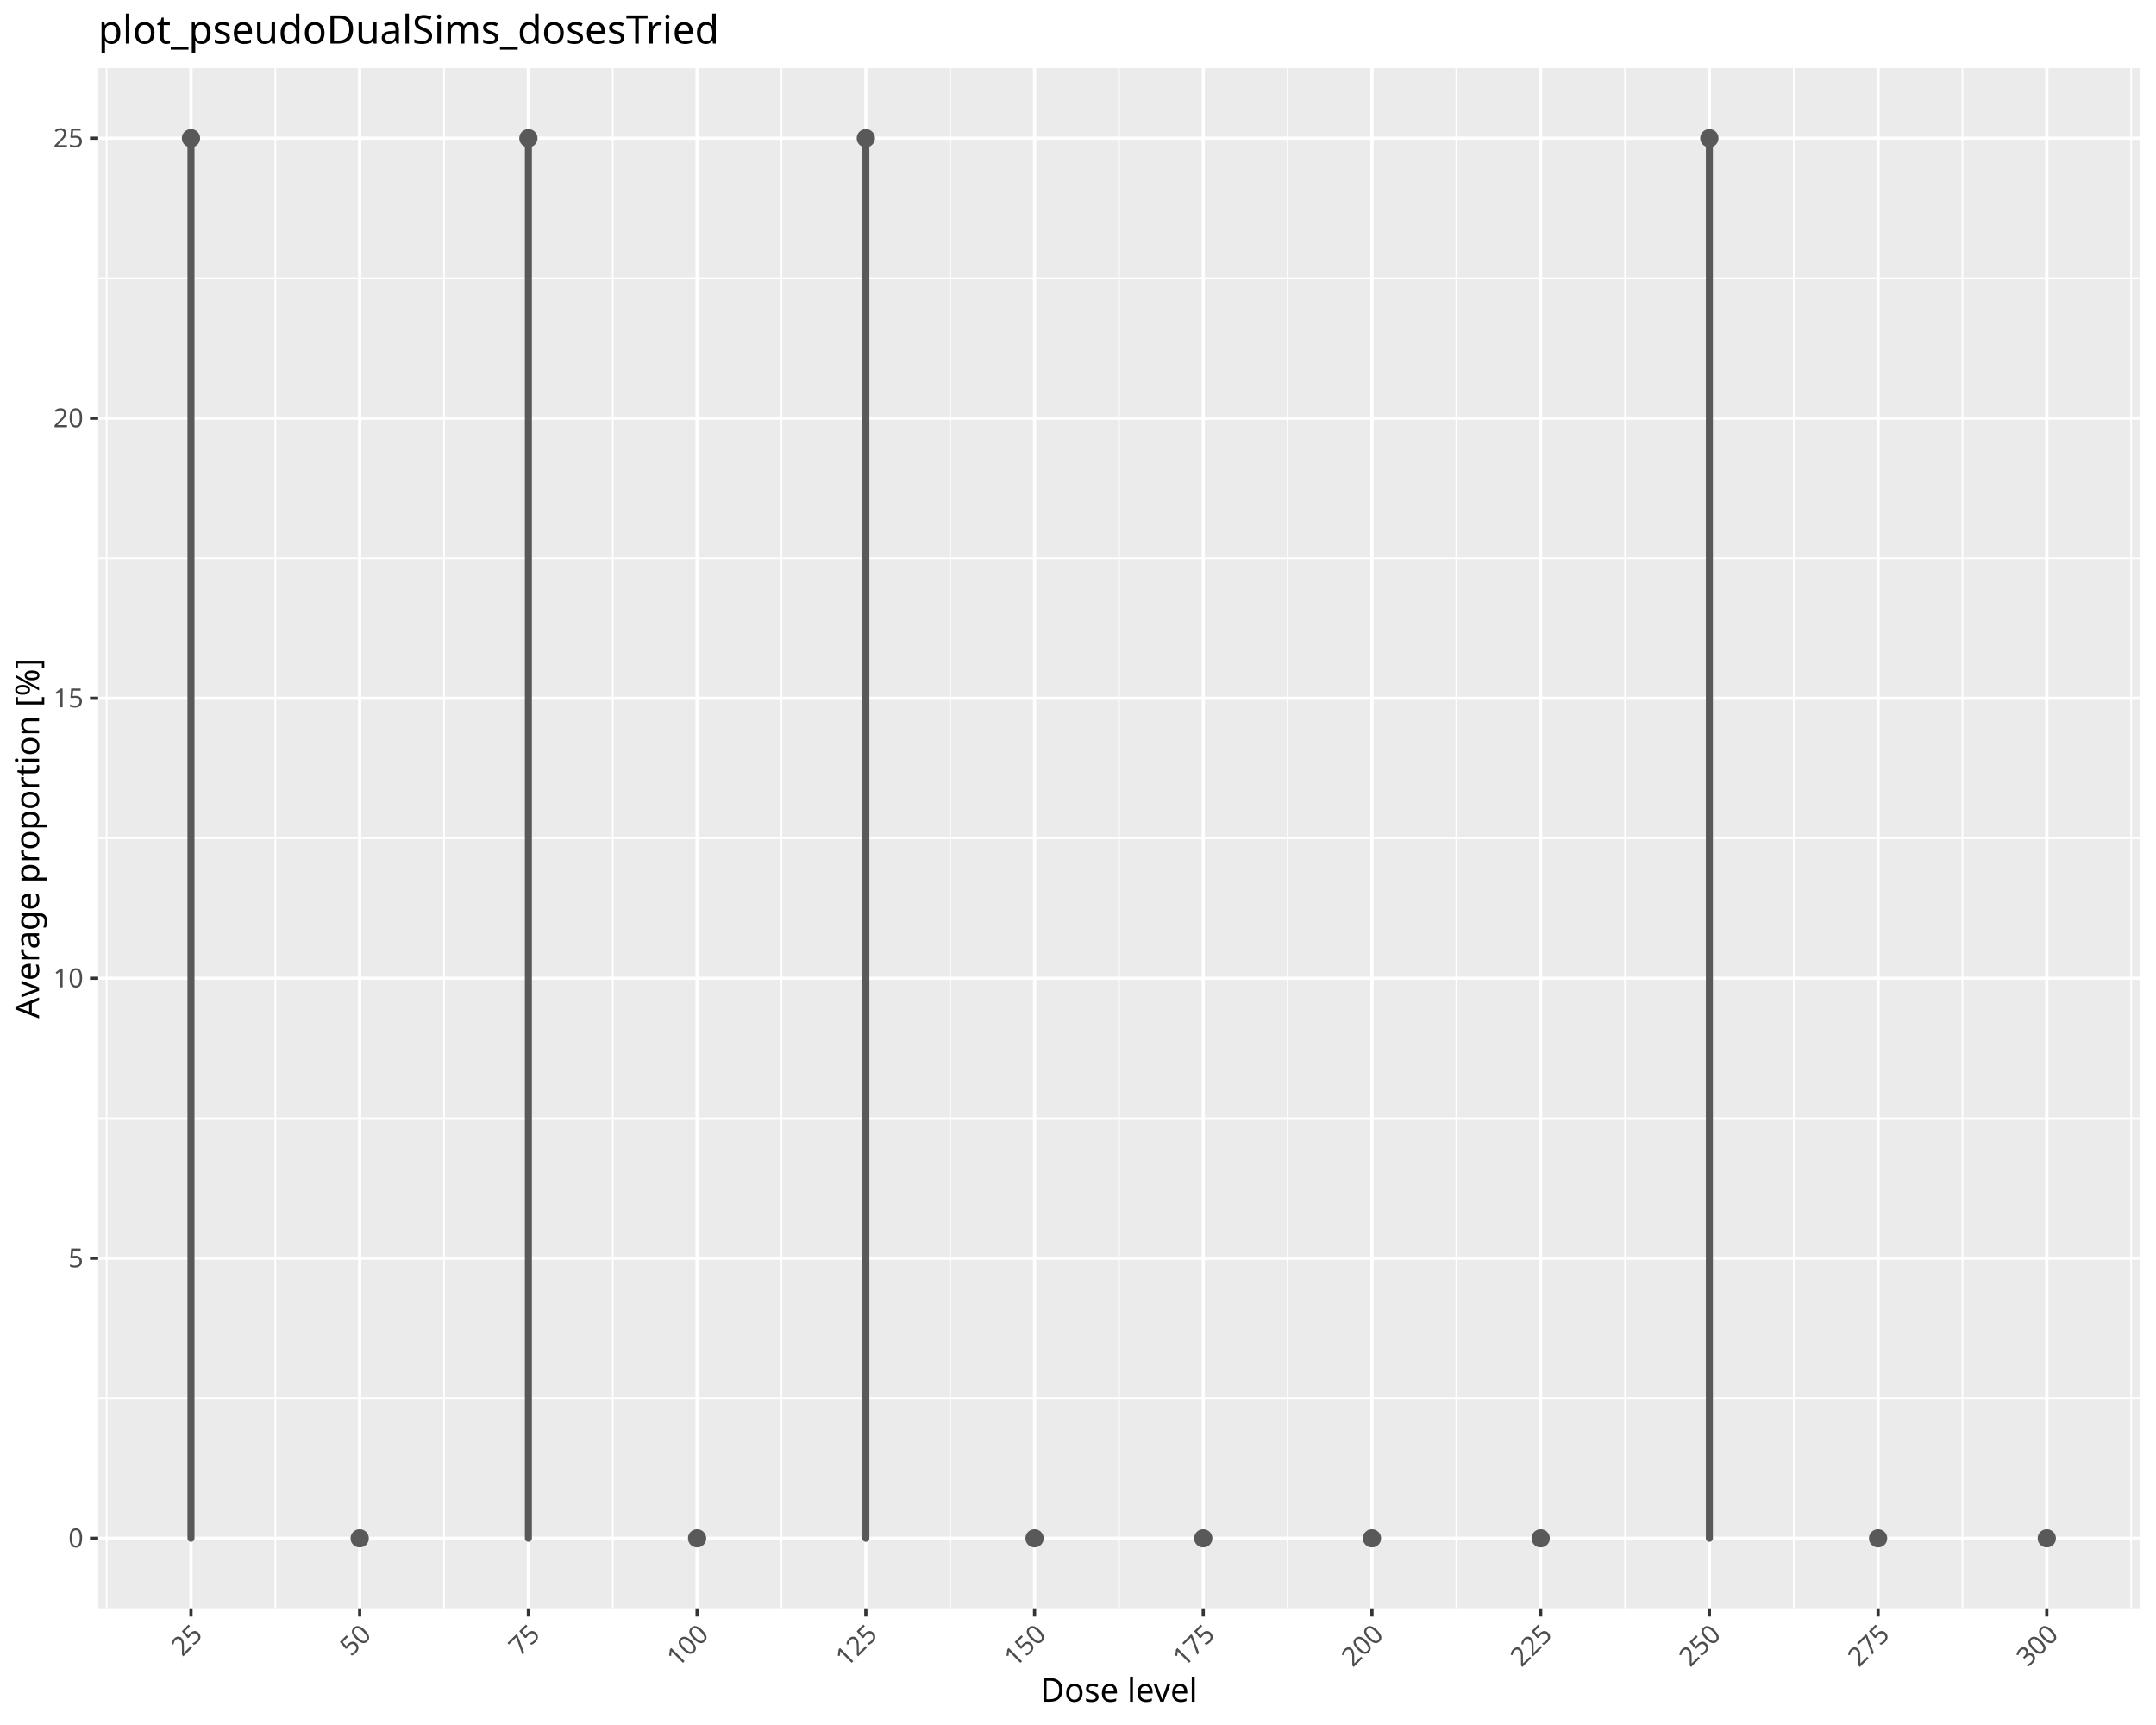
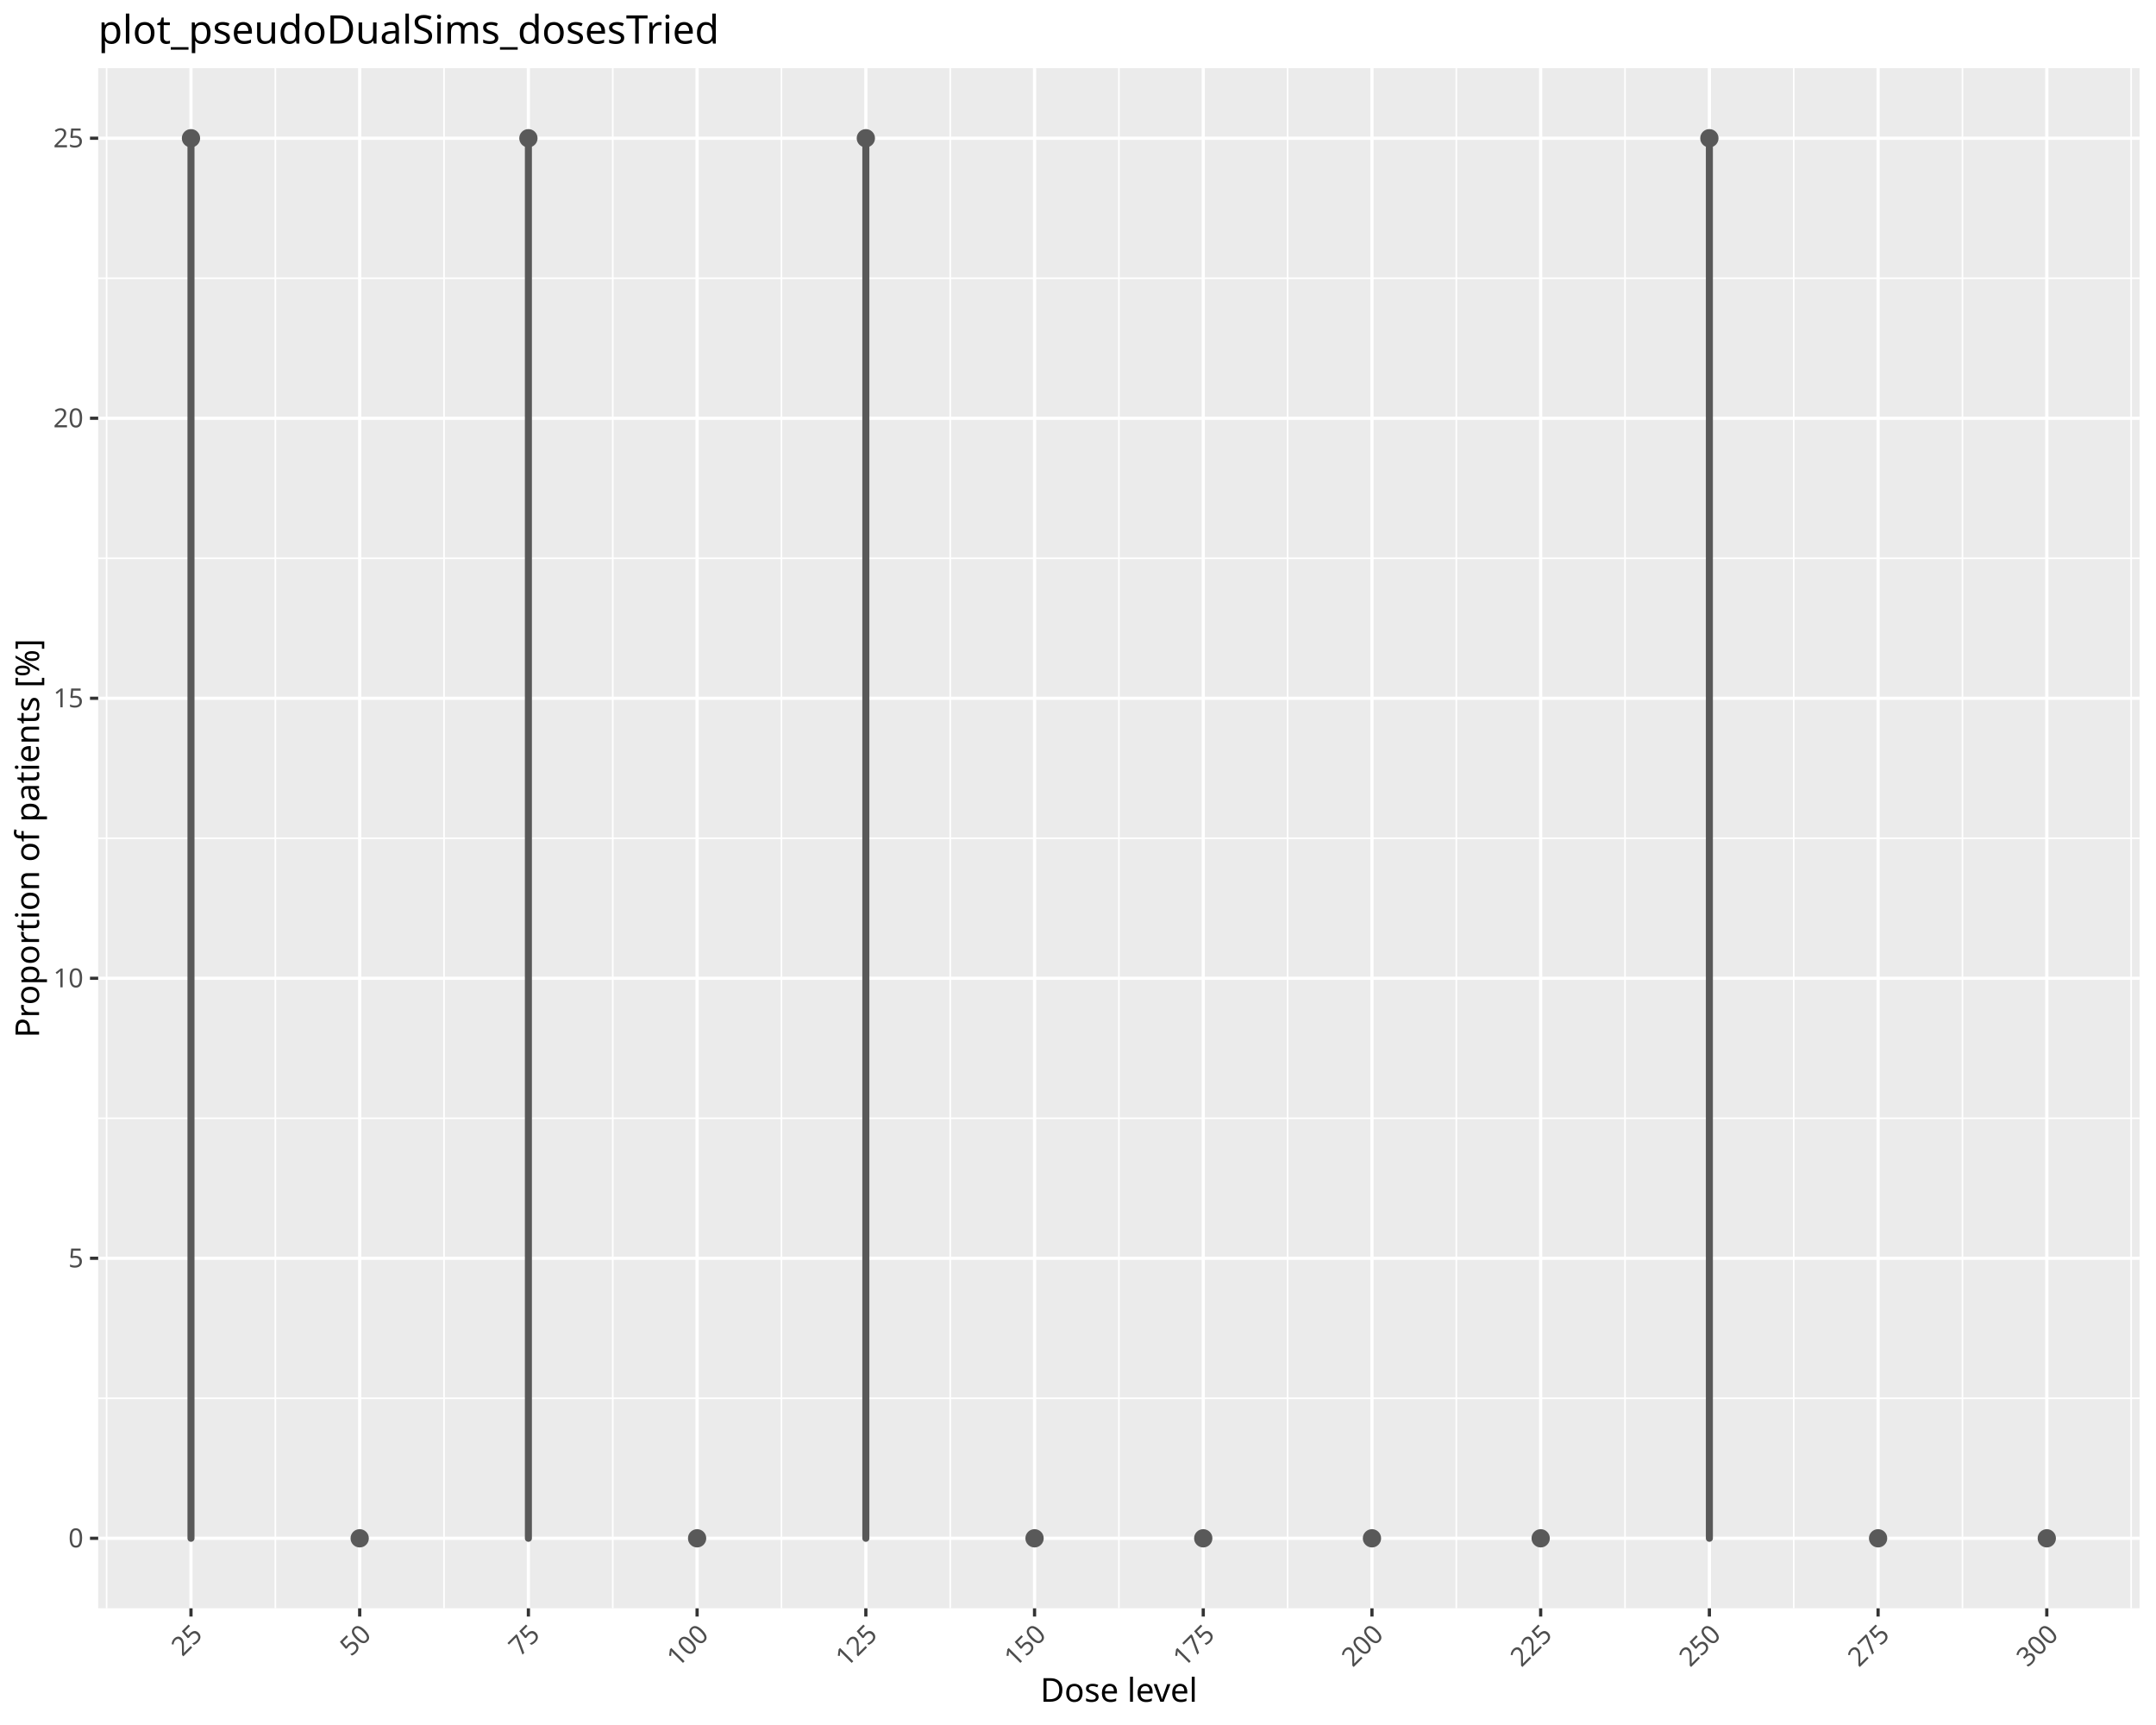
<svg xmlns="http://www.w3.org/2000/svg" class="svglite" data-engine-version="2.0" width="720.00pt" height="576.00pt" viewBox="0 0 720.00 576.00">
  <defs>
    <style type="text/css">
    .svglite line, .svglite polyline, .svglite polygon, .svglite path, .svglite rect, .svglite circle {
      fill: none;
      stroke: #000000;
      stroke-linecap: round;
      stroke-linejoin: round;
      stroke-miterlimit: 10.00;
    }
  </style>
  </defs>
  <rect width="100%" height="100%" style="stroke: none; fill: #FFFFFF;" />
  <defs>
    <clipPath id="cpMC4wMHw3MjAuMDB8MC4wMHw1NzYuMDA=">
      <rect x="0.00" y="0.00" width="720.00" height="576.00" />
    </clipPath>
  </defs>
  <g clip-path="url(#cpMC4wMHw3MjAuMDB8MC4wMHw1NzYuMDA=)">
    <rect x="0.00" y="0.00" width="720.00" height="576.00" style="stroke-width: 1.07; stroke: #FFFFFF; fill: #FFFFFF;" />
  </g>
  <defs>
    <clipPath id="cpMzIuNzl8NzE0LjUyfDIyLjc4fDUzNy4wNA==">
      <rect x="32.79" y="22.78" width="681.73" height="514.25" />
    </clipPath>
  </defs>
  <g clip-path="url(#cpMzIuNzl8NzE0LjUyfDIyLjc4fDUzNy4wNA==)">
    <rect x="32.79" y="22.78" width="681.73" height="514.25" style="stroke-width: 1.07; stroke: none; fill: #EBEBEB;" />
    <polyline points="32.79,466.91 714.52,466.91 " style="stroke-width: 0.53; stroke: #FFFFFF; stroke-linecap: butt;" />
    <polyline points="32.79,373.41 714.52,373.41 " style="stroke-width: 0.53; stroke: #FFFFFF; stroke-linecap: butt;" />
    <polyline points="32.79,279.91 714.52,279.91 " style="stroke-width: 0.53; stroke: #FFFFFF; stroke-linecap: butt;" />
    <polyline points="32.79,186.41 714.52,186.41 " style="stroke-width: 0.53; stroke: #FFFFFF; stroke-linecap: butt;" />
    <polyline points="32.79,92.91 714.52,92.91 " style="stroke-width: 0.53; stroke: #FFFFFF; stroke-linecap: butt;" />
    <polyline points="35.61,537.04 35.61,22.78 " style="stroke-width: 0.53; stroke: #FFFFFF; stroke-linecap: butt;" />
    <polyline points="91.95,537.04 91.95,22.78 " style="stroke-width: 0.53; stroke: #FFFFFF; stroke-linecap: butt;" />
    <polyline points="148.29,537.04 148.29,22.78 " style="stroke-width: 0.53; stroke: #FFFFFF; stroke-linecap: butt;" />
    <polyline points="204.63,537.04 204.63,22.78 " style="stroke-width: 0.53; stroke: #FFFFFF; stroke-linecap: butt;" />
    <polyline points="260.97,537.04 260.97,22.78 " style="stroke-width: 0.53; stroke: #FFFFFF; stroke-linecap: butt;" />
    <polyline points="317.32,537.04 317.32,22.78 " style="stroke-width: 0.53; stroke: #FFFFFF; stroke-linecap: butt;" />
    <polyline points="373.66,537.04 373.66,22.78 " style="stroke-width: 0.53; stroke: #FFFFFF; stroke-linecap: butt;" />
    <polyline points="430.00,537.04 430.00,22.78 " style="stroke-width: 0.53; stroke: #FFFFFF; stroke-linecap: butt;" />
    <polyline points="486.34,537.04 486.34,22.78 " style="stroke-width: 0.53; stroke: #FFFFFF; stroke-linecap: butt;" />
    <polyline points="542.68,537.04 542.68,22.78 " style="stroke-width: 0.53; stroke: #FFFFFF; stroke-linecap: butt;" />
    <polyline points="599.02,537.04 599.02,22.78 " style="stroke-width: 0.53; stroke: #FFFFFF; stroke-linecap: butt;" />
    <polyline points="655.36,537.04 655.36,22.78 " style="stroke-width: 0.53; stroke: #FFFFFF; stroke-linecap: butt;" />
    <polyline points="711.70,537.04 711.70,22.78 " style="stroke-width: 0.53; stroke: #FFFFFF; stroke-linecap: butt;" />
    <polyline points="32.79,513.66 714.52,513.66 " style="stroke-width: 1.07; stroke: #FFFFFF; stroke-linecap: butt;" />
    <polyline points="32.79,420.16 714.52,420.16 " style="stroke-width: 1.07; stroke: #FFFFFF; stroke-linecap: butt;" />
    <polyline points="32.79,326.66 714.52,326.66 " style="stroke-width: 1.07; stroke: #FFFFFF; stroke-linecap: butt;" />
    <polyline points="32.79,233.16 714.52,233.16 " style="stroke-width: 1.07; stroke: #FFFFFF; stroke-linecap: butt;" />
    <polyline points="32.79,139.66 714.52,139.66 " style="stroke-width: 1.07; stroke: #FFFFFF; stroke-linecap: butt;" />
    <polyline points="32.79,46.16 714.52,46.16 " style="stroke-width: 1.07; stroke: #FFFFFF; stroke-linecap: butt;" />
    <polyline points="63.78,537.04 63.78,22.78 " style="stroke-width: 1.07; stroke: #FFFFFF; stroke-linecap: butt;" />
    <polyline points="120.12,537.04 120.12,22.78 " style="stroke-width: 1.07; stroke: #FFFFFF; stroke-linecap: butt;" />
    <polyline points="176.46,537.04 176.46,22.78 " style="stroke-width: 1.07; stroke: #FFFFFF; stroke-linecap: butt;" />
    <polyline points="232.80,537.04 232.80,22.78 " style="stroke-width: 1.07; stroke: #FFFFFF; stroke-linecap: butt;" />
    <polyline points="289.15,537.04 289.15,22.78 " style="stroke-width: 1.07; stroke: #FFFFFF; stroke-linecap: butt;" />
    <polyline points="345.49,537.04 345.49,22.78 " style="stroke-width: 1.07; stroke: #FFFFFF; stroke-linecap: butt;" />
    <polyline points="401.83,537.04 401.83,22.78 " style="stroke-width: 1.07; stroke: #FFFFFF; stroke-linecap: butt;" />
    <polyline points="458.17,537.04 458.17,22.78 " style="stroke-width: 1.07; stroke: #FFFFFF; stroke-linecap: butt;" />
    <polyline points="514.51,537.04 514.51,22.78 " style="stroke-width: 1.07; stroke: #FFFFFF; stroke-linecap: butt;" />
    <polyline points="570.85,537.04 570.85,22.78 " style="stroke-width: 1.07; stroke: #FFFFFF; stroke-linecap: butt;" />
    <polyline points="627.19,537.04 627.19,22.78 " style="stroke-width: 1.07; stroke: #FFFFFF; stroke-linecap: butt;" />
    <polyline points="683.53,537.04 683.53,22.78 " style="stroke-width: 1.07; stroke: #FFFFFF; stroke-linecap: butt;" />
    <line x1="63.78" y1="513.66" x2="63.78" y2="46.16" style="stroke-width: 2.35; stroke: #595959;" />
    <line x1="120.12" y1="513.66" x2="120.12" y2="513.66" style="stroke-width: 2.35; stroke: #595959;" />
    <line x1="176.46" y1="513.66" x2="176.46" y2="46.16" style="stroke-width: 2.35; stroke: #595959;" />
    <line x1="232.80" y1="513.66" x2="232.80" y2="513.66" style="stroke-width: 2.35; stroke: #595959;" />
    <line x1="289.15" y1="513.66" x2="289.15" y2="46.16" style="stroke-width: 2.35; stroke: #595959;" />
    <line x1="345.49" y1="513.66" x2="345.49" y2="513.66" style="stroke-width: 2.35; stroke: #595959;" />
    <line x1="401.83" y1="513.66" x2="401.83" y2="513.66" style="stroke-width: 2.35; stroke: #595959;" />
    <line x1="458.17" y1="513.66" x2="458.17" y2="513.66" style="stroke-width: 2.35; stroke: #595959;" />
    <line x1="514.51" y1="513.66" x2="514.51" y2="513.66" style="stroke-width: 2.35; stroke: #595959;" />
    <line x1="570.85" y1="513.66" x2="570.85" y2="46.16" style="stroke-width: 2.35; stroke: #595959;" />
    <line x1="627.19" y1="513.66" x2="627.19" y2="513.66" style="stroke-width: 2.35; stroke: #595959;" />
    <line x1="683.53" y1="513.66" x2="683.53" y2="513.66" style="stroke-width: 2.35; stroke: #595959;" />
    <circle cx="63.78" cy="46.16" r="2.70" style="stroke-width: 0.71; stroke: #595959; fill: #595959;" />
    <circle cx="120.12" cy="513.66" r="2.70" style="stroke-width: 0.71; stroke: #595959; fill: #595959;" />
    <circle cx="176.46" cy="46.16" r="2.70" style="stroke-width: 0.71; stroke: #595959; fill: #595959;" />
    <circle cx="232.80" cy="513.66" r="2.70" style="stroke-width: 0.71; stroke: #595959; fill: #595959;" />
    <circle cx="289.15" cy="46.16" r="2.70" style="stroke-width: 0.71; stroke: #595959; fill: #595959;" />
    <circle cx="345.49" cy="513.66" r="2.70" style="stroke-width: 0.71; stroke: #595959; fill: #595959;" />
    <circle cx="401.83" cy="513.66" r="2.70" style="stroke-width: 0.71; stroke: #595959; fill: #595959;" />
    <circle cx="458.17" cy="513.66" r="2.70" style="stroke-width: 0.71; stroke: #595959; fill: #595959;" />
    <circle cx="514.51" cy="513.66" r="2.70" style="stroke-width: 0.71; stroke: #595959; fill: #595959;" />
    <circle cx="570.85" cy="46.16" r="2.70" style="stroke-width: 0.71; stroke: #595959; fill: #595959;" />
    <circle cx="627.19" cy="513.66" r="2.70" style="stroke-width: 0.71; stroke: #595959; fill: #595959;" />
    <circle cx="683.53" cy="513.66" r="2.70" style="stroke-width: 0.71; stroke: #595959; fill: #595959;" />
  </g>
  <g clip-path="url(#cpMC4wMHw3MjAuMDB8MC4wMHw1NzYuMDA=)">
    <text x="27.86" y="516.69" text-anchor="end" style="font-size: 8.80px; fill: #4D4D4D; font-family: sans;" textLength="4.89px" lengthAdjust="spacingAndGlyphs">0</text>
    <text x="27.86" y="423.19" text-anchor="end" style="font-size: 8.80px; fill: #4D4D4D; font-family: sans;" textLength="4.89px" lengthAdjust="spacingAndGlyphs">5</text>
    <text x="27.86" y="329.69" text-anchor="end" style="font-size: 8.80px; fill: #4D4D4D; font-family: sans;" textLength="9.79px" lengthAdjust="spacingAndGlyphs">10</text>
    <text x="27.86" y="236.19" text-anchor="end" style="font-size: 8.80px; fill: #4D4D4D; font-family: sans;" textLength="9.79px" lengthAdjust="spacingAndGlyphs">15</text>
    <text x="27.86" y="142.69" text-anchor="end" style="font-size: 8.80px; fill: #4D4D4D; font-family: sans;" textLength="9.79px" lengthAdjust="spacingAndGlyphs">20</text>
    <text x="27.86" y="49.19" text-anchor="end" style="font-size: 8.80px; fill: #4D4D4D; font-family: sans;" textLength="9.79px" lengthAdjust="spacingAndGlyphs">25</text>
    <polyline points="30.05,513.66 32.79,513.66 " style="stroke-width: 1.07; stroke: #333333; stroke-linecap: butt;" />
    <polyline points="30.05,420.16 32.79,420.16 " style="stroke-width: 1.07; stroke: #333333; stroke-linecap: butt;" />
    <polyline points="30.05,326.66 32.79,326.66 " style="stroke-width: 1.07; stroke: #333333; stroke-linecap: butt;" />
    <polyline points="30.05,233.16 32.79,233.16 " style="stroke-width: 1.07; stroke: #333333; stroke-linecap: butt;" />
    <polyline points="30.05,139.66 32.79,139.66 " style="stroke-width: 1.07; stroke: #333333; stroke-linecap: butt;" />
    <polyline points="30.05,46.16 32.79,46.16 " style="stroke-width: 1.07; stroke: #333333; stroke-linecap: butt;" />
    <polyline points="63.78,539.78 63.78,537.04 " style="stroke-width: 1.07; stroke: #333333; stroke-linecap: butt;" />
    <polyline points="120.12,539.78 120.12,537.04 " style="stroke-width: 1.07; stroke: #333333; stroke-linecap: butt;" />
    <polyline points="176.46,539.78 176.46,537.04 " style="stroke-width: 1.07; stroke: #333333; stroke-linecap: butt;" />
    <polyline points="232.80,539.78 232.80,537.04 " style="stroke-width: 1.07; stroke: #333333; stroke-linecap: butt;" />
    <polyline points="289.15,539.78 289.15,537.04 " style="stroke-width: 1.07; stroke: #333333; stroke-linecap: butt;" />
    <polyline points="345.49,539.78 345.49,537.04 " style="stroke-width: 1.07; stroke: #333333; stroke-linecap: butt;" />
    <polyline points="401.83,539.78 401.83,537.04 " style="stroke-width: 1.07; stroke: #333333; stroke-linecap: butt;" />
    <polyline points="458.17,539.78 458.17,537.04 " style="stroke-width: 1.07; stroke: #333333; stroke-linecap: butt;" />
    <polyline points="514.51,539.78 514.51,537.04 " style="stroke-width: 1.07; stroke: #333333; stroke-linecap: butt;" />
    <polyline points="570.85,539.78 570.85,537.04 " style="stroke-width: 1.07; stroke: #333333; stroke-linecap: butt;" />
    <polyline points="627.19,539.78 627.19,537.04 " style="stroke-width: 1.07; stroke: #333333; stroke-linecap: butt;" />
    <polyline points="683.53,539.78 683.53,537.04 " style="stroke-width: 1.07; stroke: #333333; stroke-linecap: butt;" />
    <text transform="translate(68.06,546.25) rotate(-45)" text-anchor="end" style="font-size: 8.80px; fill: #4D4D4D; font-family: sans;" textLength="9.79px" lengthAdjust="spacingAndGlyphs">25</text>
    <text transform="translate(124.40,546.25) rotate(-45)" text-anchor="end" style="font-size: 8.80px; fill: #4D4D4D; font-family: sans;" textLength="9.79px" lengthAdjust="spacingAndGlyphs">50</text>
    <text transform="translate(180.75,546.25) rotate(-45)" text-anchor="end" style="font-size: 8.80px; fill: #4D4D4D; font-family: sans;" textLength="9.79px" lengthAdjust="spacingAndGlyphs">75</text>
    <text transform="translate(237.09,546.25) rotate(-45)" text-anchor="end" style="font-size: 8.80px; fill: #4D4D4D; font-family: sans;" textLength="14.68px" lengthAdjust="spacingAndGlyphs">100</text>
    <text transform="translate(293.43,546.25) rotate(-45)" text-anchor="end" style="font-size: 8.80px; fill: #4D4D4D; font-family: sans;" textLength="14.68px" lengthAdjust="spacingAndGlyphs">125</text>
    <text transform="translate(349.77,546.25) rotate(-45)" text-anchor="end" style="font-size: 8.80px; fill: #4D4D4D; font-family: sans;" textLength="14.68px" lengthAdjust="spacingAndGlyphs">150</text>
    <text transform="translate(406.11,546.25) rotate(-45)" text-anchor="end" style="font-size: 8.80px; fill: #4D4D4D; font-family: sans;" textLength="14.68px" lengthAdjust="spacingAndGlyphs">175</text>
    <text transform="translate(462.45,546.25) rotate(-45)" text-anchor="end" style="font-size: 8.80px; fill: #4D4D4D; font-family: sans;" textLength="14.68px" lengthAdjust="spacingAndGlyphs">200</text>
    <text transform="translate(518.79,546.25) rotate(-45)" text-anchor="end" style="font-size: 8.80px; fill: #4D4D4D; font-family: sans;" textLength="14.68px" lengthAdjust="spacingAndGlyphs">225</text>
    <text transform="translate(575.13,546.25) rotate(-45)" text-anchor="end" style="font-size: 8.80px; fill: #4D4D4D; font-family: sans;" textLength="14.68px" lengthAdjust="spacingAndGlyphs">250</text>
    <text transform="translate(631.47,546.25) rotate(-45)" text-anchor="end" style="font-size: 8.80px; fill: #4D4D4D; font-family: sans;" textLength="14.68px" lengthAdjust="spacingAndGlyphs">275</text>
    <text transform="translate(687.82,546.25) rotate(-45)" text-anchor="end" style="font-size: 8.80px; fill: #4D4D4D; font-family: sans;" textLength="14.68px" lengthAdjust="spacingAndGlyphs">300</text>
    <text x="373.66" y="568.24" text-anchor="middle" style="font-size: 11.00px; font-family: sans;" textLength="51.37px" lengthAdjust="spacingAndGlyphs">Dose level</text>
-     <text transform="translate(13.05,279.91) rotate(-90)" text-anchor="middle" style="font-size: 11.00px; font-family: sans;" textLength="112.52px" lengthAdjust="spacingAndGlyphs">Average proportion [%]</text>
+     <text transform="translate(13.05,279.91) rotate(-90)" text-anchor="middle" style="font-size: 11.00px; font-family: sans;" textLength="112.52px" lengthAdjust="spacingAndGlyphs">Proportion of patients [%]</text>
    <text x="32.79" y="14.56" style="font-size: 13.20px; font-family: sans;" textLength="201.08px" lengthAdjust="spacingAndGlyphs">plot_pseudoDualSims_dosesTried</text>
  </g>
</svg>
